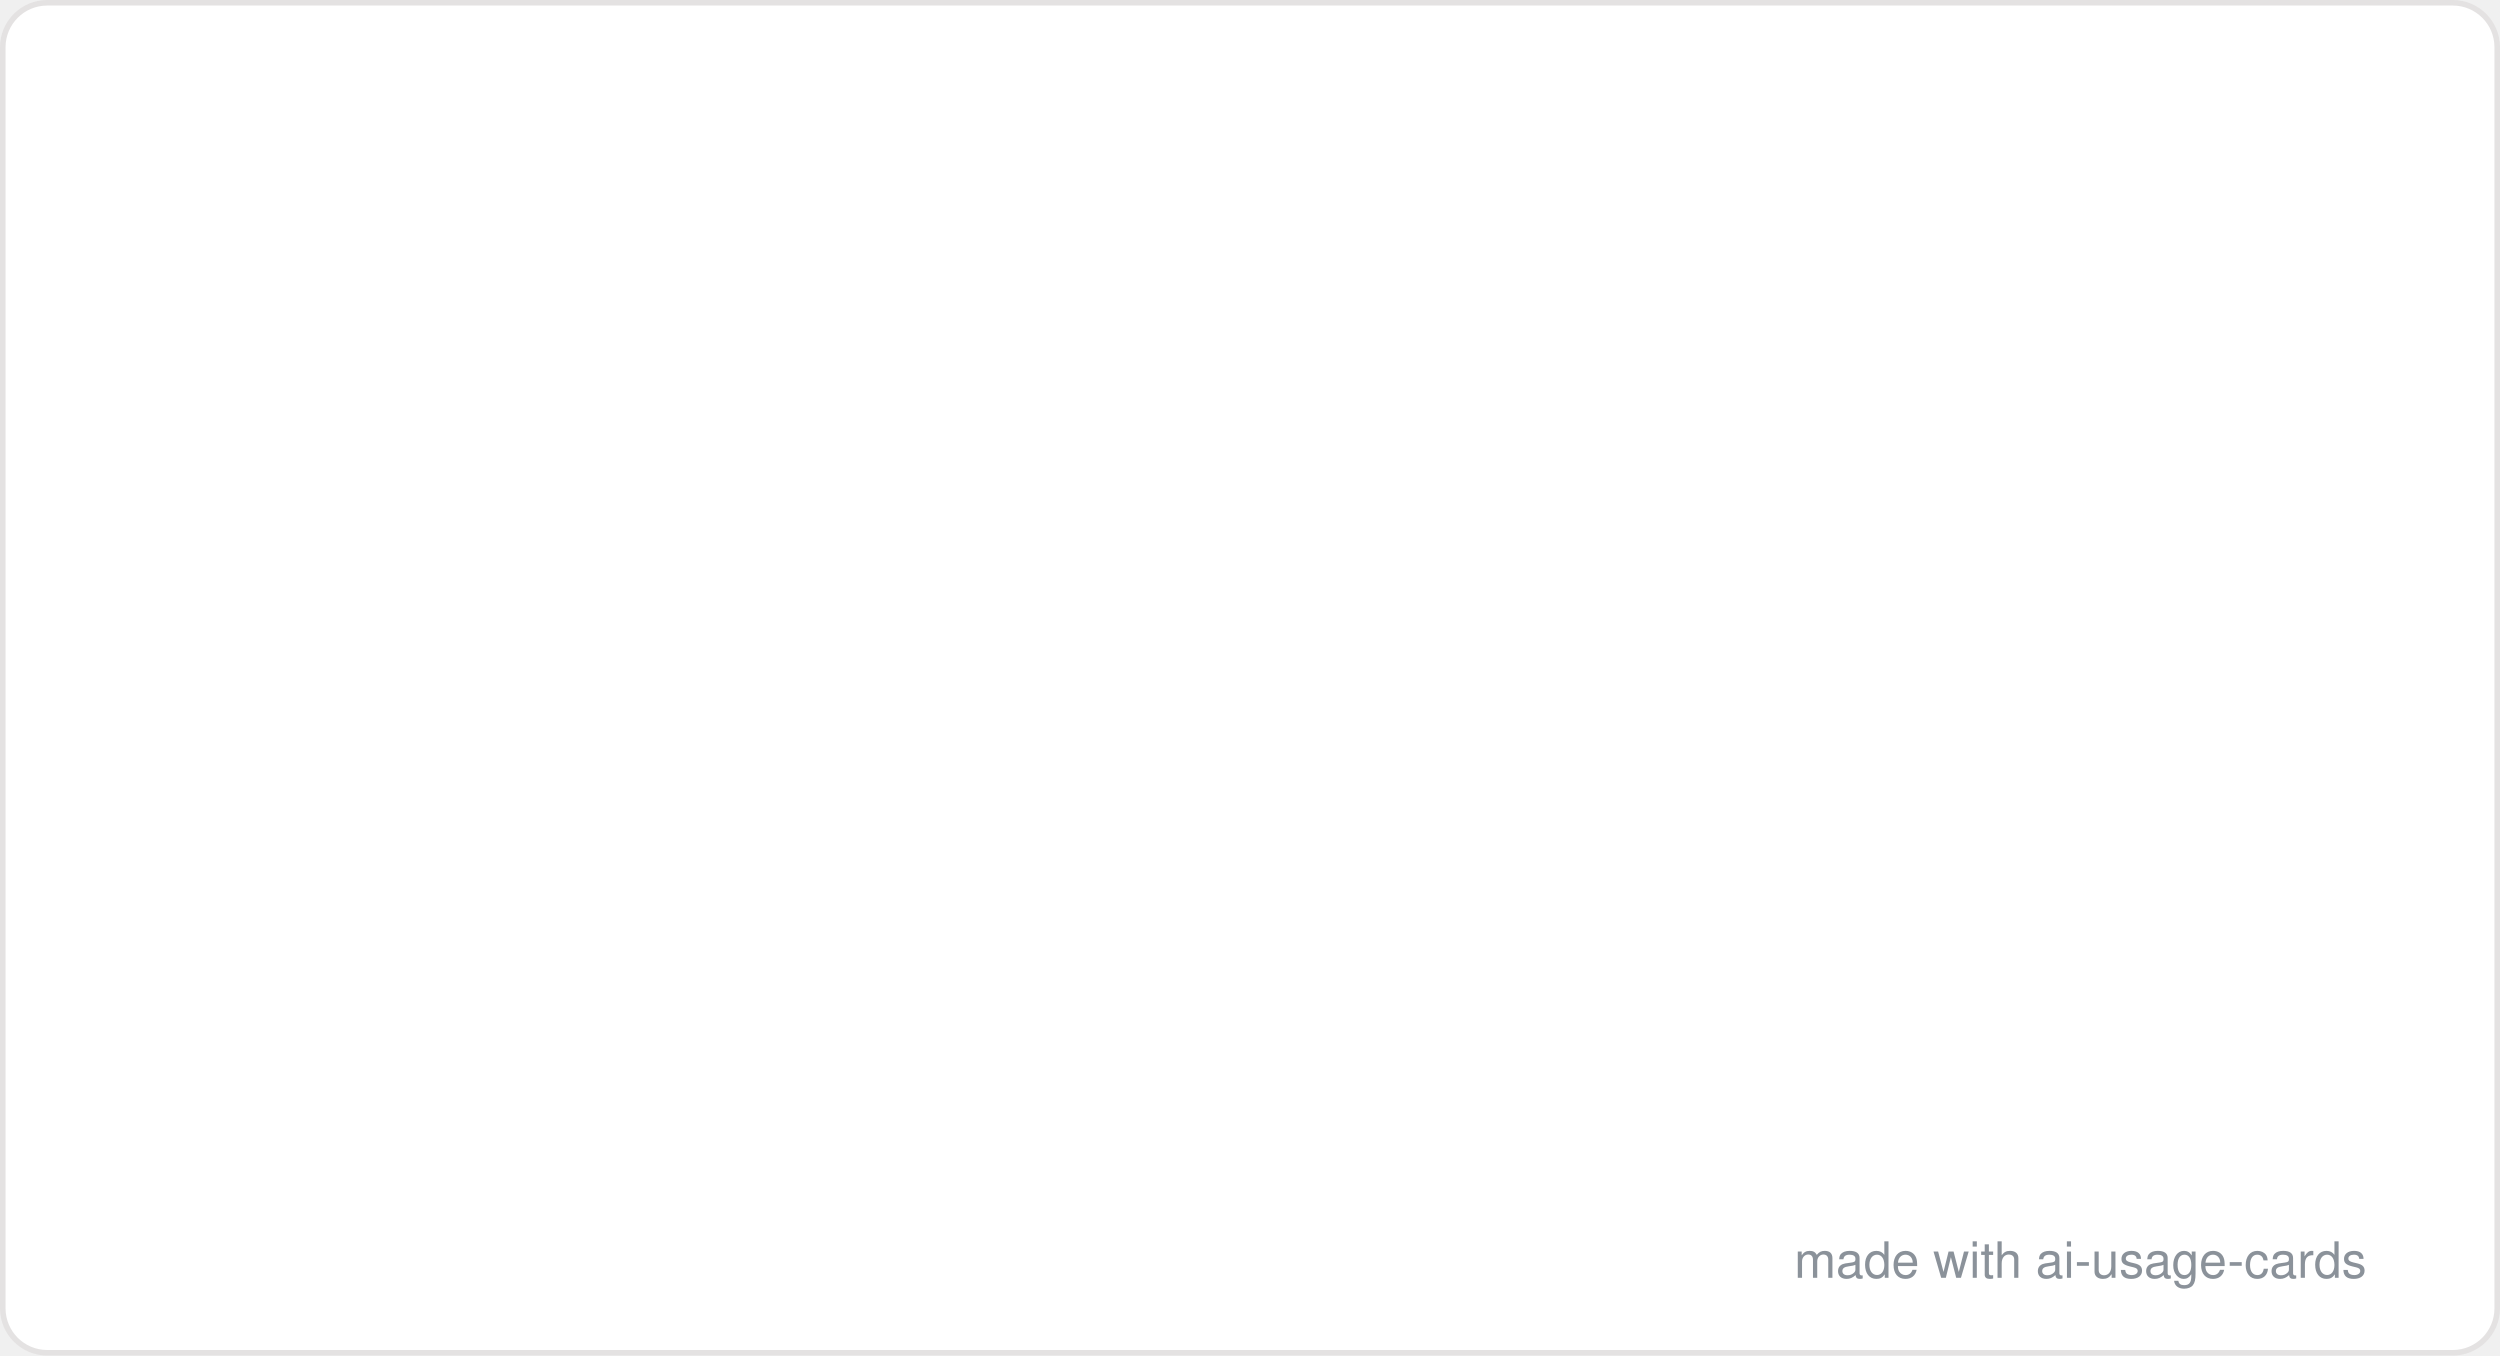
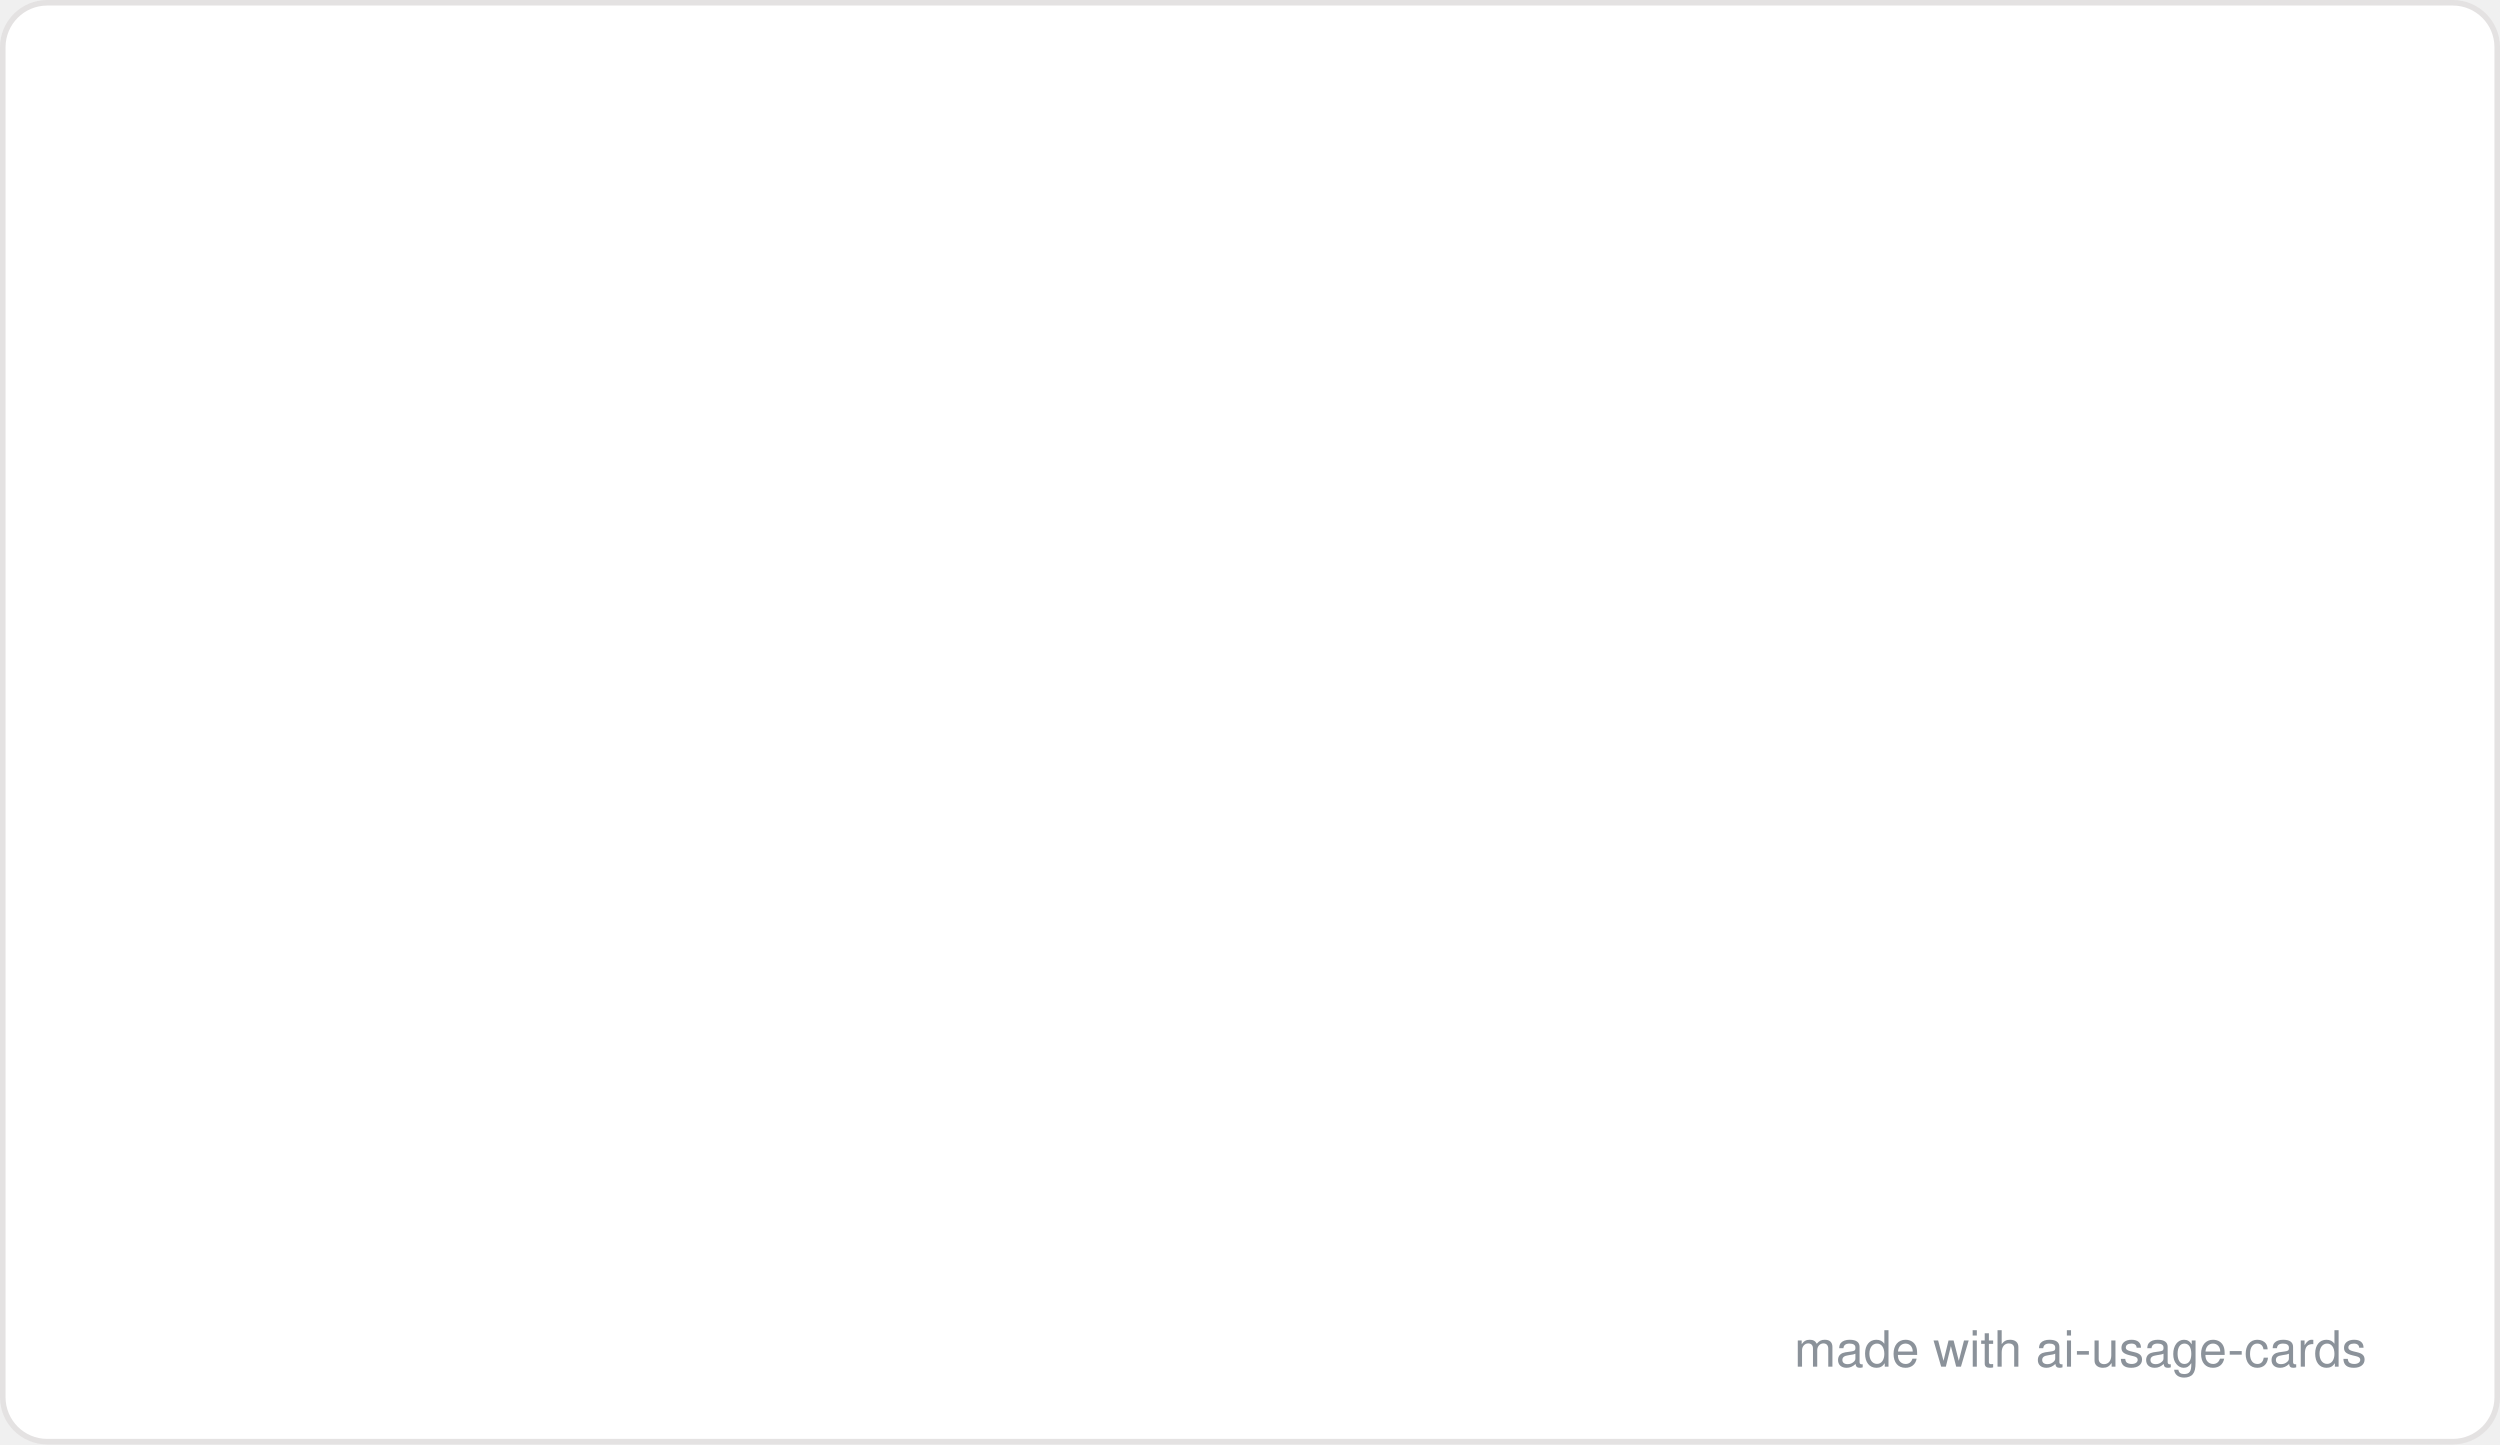
- <svg xmlns="http://www.w3.org/2000/svg" width="450" height="244" viewBox="0 0 450 244" role="img" aria-label="octocat: 48.9M AI tokens total, 6.3M this month" font-family="'Segoe UI', Ubuntu, Helvetica, Arial, sans-serif">
+ <svg xmlns="http://www.w3.org/2000/svg" width="450" height="260" viewBox="0 0 450 260" role="img" aria-label="octocat: 48.9M AI tokens total, 6.3M this month" font-family="'Segoe UI', Ubuntu, Helvetica, Arial, sans-serif">
  <style>
    .fade { opacity: 0; animation: fadeUp 0.5s ease-out forwards; }
    @keyframes fadeUp { from { opacity: 0; transform: translateY(4px); } to { opacity: 1; transform: translateY(0); } }
    @media (prefers-reduced-motion: reduce) { .fade { opacity: 1; animation: none; } }
  </style>
-   <rect x="0.5" y="0.5" width="449" height="243" rx="8" fill="#ffffff" stroke="#e4e2e2" />
+   <rect x="0.5" y="0.5" width="449" height="259" rx="8" fill="#ffffff" stroke="#e4e2e2" />
  <g class="fade" transform="translate(24, 21)">
    <path d="M7 0 L8.6 5.4 L14 7 L8.6 8.6 L7 14 L5.4 8.6 L0 7 L5.4 5.4 Z" fill="#0969da" />
  </g>
  <text class="fade" x="46" y="33" font-size="14" font-weight="600" fill="#0969da">octocat · AI at work</text>
  <text class="fade" style="animation-delay:100ms" x="426" y="33" text-anchor="end" font-size="10" fill="#6e7781">top model: opus</text>
  <text class="fade" style="animation-delay:150ms" x="24" y="66" font-size="12" fill="#24292f">Total: 48.9M tokens · This month: 6.3M · 5-day streak</text>
+   <text class="fade" style="animation-delay:200ms" x="24" y="83" font-size="10" fill="#6e7781">avg 444k/day · best day 919k · 110 active days</text>
  <g class="fade" style="animation-delay:250ms">
-     <rect x="70" y="80" width="10" height="10" rx="2" fill="#0969da" fill-opacity="0.07" />
-     <rect x="70" y="92" width="10" height="10" rx="2" fill="#0969da" fill-opacity="0.07" />
-     <rect x="70" y="104" width="10" height="10" rx="2" fill="#0969da" fill-opacity="0.07" />
-     <rect x="70" y="116" width="10" height="10" rx="2" fill="#0969da" fill-opacity="0.07" />
-     <rect x="70" y="128" width="10" height="10" rx="2" fill="#0969da" fill-opacity="0.07" />
-     <rect x="70" y="140" width="10" height="10" rx="2" fill="#0969da" fill-opacity="0.07" />
-     <rect x="70" y="152" width="10" height="10" rx="2" fill="#0969da" fill-opacity="0.07" />
-     <rect x="82" y="80" width="10" height="10" rx="2" fill="#0969da" fill-opacity="0.07" />
-     <rect x="82" y="92" width="10" height="10" rx="2" fill="#0969da" fill-opacity="0.07" />
-     <rect x="82" y="104" width="10" height="10" rx="2" fill="#0969da" fill-opacity="0.07" />
-     <rect x="82" y="116" width="10" height="10" rx="2" fill="#0969da" fill-opacity="0.07" />
-     <rect x="82" y="128" width="10" height="10" rx="2" fill="#0969da" fill-opacity="0.07" />
-     <rect x="82" y="140" width="10" height="10" rx="2" fill="#0969da" fill-opacity="0.07" />
-     <rect x="82" y="152" width="10" height="10" rx="2" fill="#0969da" fill-opacity="0.07" />
-     <rect x="94" y="80" width="10" height="10" rx="2" fill="#0969da" fill-opacity="0.07" />
-     <rect x="94" y="92" width="10" height="10" rx="2" fill="#0969da" fill-opacity="0.07" />
-     <rect x="94" y="104" width="10" height="10" rx="2" fill="#0969da" fill-opacity="0.07" />
-     <rect x="94" y="116" width="10" height="10" rx="2" fill="#0969da" fill-opacity="0.07" />
-     <rect x="94" y="128" width="10" height="10" rx="2" fill="#0969da" fill-opacity="0.07" />
-     <rect x="94" y="140" width="10" height="10" rx="2" fill="#0969da" fill-opacity="0.07" />
-     <rect x="94" y="152" width="10" height="10" rx="2" fill="#0969da" fill-opacity="0.07" />
-     <rect x="106" y="80" width="10" height="10" rx="2" fill="#0969da" fill-opacity="0.07" />
-     <rect x="106" y="92" width="10" height="10" rx="2" fill="#0969da" fill-opacity="1" />
-     <rect x="106" y="104" width="10" height="10" rx="2" fill="#0969da" fill-opacity="0.45" />
-     <rect x="106" y="116" width="10" height="10" rx="2" fill="#0969da" fill-opacity="1" />
-     <rect x="106" y="128" width="10" height="10" rx="2" fill="#0969da" fill-opacity="0.7" />
-     <rect x="106" y="140" width="10" height="10" rx="2" fill="#0969da" fill-opacity="0.22" />
-     <rect x="106" y="152" width="10" height="10" rx="2" fill="#0969da" fill-opacity="0.07" />
-     <rect x="118" y="80" width="10" height="10" rx="2" fill="#0969da" fill-opacity="0.07" />
-     <rect x="118" y="92" width="10" height="10" rx="2" fill="#0969da" fill-opacity="0.45" />
-     <rect x="118" y="104" width="10" height="10" rx="2" fill="#0969da" fill-opacity="1" />
-     <rect x="118" y="116" width="10" height="10" rx="2" fill="#0969da" fill-opacity="0.45" />
-     <rect x="118" y="128" width="10" height="10" rx="2" fill="#0969da" fill-opacity="0.22" />
-     <rect x="118" y="140" width="10" height="10" rx="2" fill="#0969da" fill-opacity="0.7" />
-     <rect x="118" y="152" width="10" height="10" rx="2" fill="#0969da" fill-opacity="0.22" />
-     <rect x="130" y="80" width="10" height="10" rx="2" fill="#0969da" fill-opacity="0.07" />
-     <rect x="130" y="92" width="10" height="10" rx="2" fill="#0969da" fill-opacity="0.7" />
-     <rect x="130" y="104" width="10" height="10" rx="2" fill="#0969da" fill-opacity="0.45" />
-     <rect x="130" y="116" width="10" height="10" rx="2" fill="#0969da" fill-opacity="1" />
-     <rect x="130" y="128" width="10" height="10" rx="2" fill="#0969da" fill-opacity="0.45" />
-     <rect x="130" y="140" width="10" height="10" rx="2" fill="#0969da" fill-opacity="0.22" />
-     <rect x="130" y="152" width="10" height="10" rx="2" fill="#0969da" fill-opacity="0.7" />
-     <rect x="142" y="80" width="10" height="10" rx="2" fill="#0969da" fill-opacity="0.45" />
-     <rect x="142" y="92" width="10" height="10" rx="2" fill="#0969da" fill-opacity="0.07" />
-     <rect x="142" y="104" width="10" height="10" rx="2" fill="#0969da" fill-opacity="0.07" />
-     <rect x="142" y="116" width="10" height="10" rx="2" fill="#0969da" fill-opacity="0.45" />
-     <rect x="142" y="128" width="10" height="10" rx="2" fill="#0969da" fill-opacity="1" />
-     <rect x="142" y="140" width="10" height="10" rx="2" fill="#0969da" fill-opacity="0.7" />
-     <rect x="142" y="152" width="10" height="10" rx="2" fill="#0969da" fill-opacity="0.22" />
-     <rect x="154" y="80" width="10" height="10" rx="2" fill="#0969da" fill-opacity="0.7" />
-     <rect x="154" y="92" width="10" height="10" rx="2" fill="#0969da" fill-opacity="0.45" />
-     <rect x="154" y="104" width="10" height="10" rx="2" fill="#0969da" fill-opacity="0.07" />
-     <rect x="154" y="116" width="10" height="10" rx="2" fill="#0969da" fill-opacity="0.07" />
-     <rect x="154" y="128" width="10" height="10" rx="2" fill="#0969da" fill-opacity="0.45" />
-     <rect x="154" y="140" width="10" height="10" rx="2" fill="#0969da" fill-opacity="1" />
-     <rect x="154" y="152" width="10" height="10" rx="2" fill="#0969da" fill-opacity="0.07" />
-     <rect x="166" y="80" width="10" height="10" rx="2" fill="#0969da" fill-opacity="0.22" />
-     <rect x="166" y="92" width="10" height="10" rx="2" fill="#0969da" fill-opacity="0.7" />
-     <rect x="166" y="104" width="10" height="10" rx="2" fill="#0969da" fill-opacity="0.45" />
-     <rect x="166" y="116" width="10" height="10" rx="2" fill="#0969da" fill-opacity="0.07" />
-     <rect x="166" y="128" width="10" height="10" rx="2" fill="#0969da" fill-opacity="0.07" />
-     <rect x="166" y="140" width="10" height="10" rx="2" fill="#0969da" fill-opacity="0.45" />
-     <rect x="166" y="152" width="10" height="10" rx="2" fill="#0969da" fill-opacity="0.07" />
-     <rect x="178" y="80" width="10" height="10" rx="2" fill="#0969da" fill-opacity="0.07" />
-     <rect x="178" y="92" width="10" height="10" rx="2" fill="#0969da" fill-opacity="0.22" />
-     <rect x="178" y="104" width="10" height="10" rx="2" fill="#0969da" fill-opacity="1" />
-     <rect x="178" y="116" width="10" height="10" rx="2" fill="#0969da" fill-opacity="0.45" />
-     <rect x="178" y="128" width="10" height="10" rx="2" fill="#0969da" fill-opacity="0.07" />
-     <rect x="178" y="140" width="10" height="10" rx="2" fill="#0969da" fill-opacity="0.07" />
-     <rect x="178" y="152" width="10" height="10" rx="2" fill="#0969da" fill-opacity="0.07" />
-     <rect x="190" y="80" width="10" height="10" rx="2" fill="#0969da" fill-opacity="0.07" />
-     <rect x="190" y="92" width="10" height="10" rx="2" fill="#0969da" fill-opacity="0.7" />
-     <rect x="190" y="104" width="10" height="10" rx="2" fill="#0969da" fill-opacity="0.22" />
-     <rect x="190" y="116" width="10" height="10" rx="2" fill="#0969da" fill-opacity="1" />
-     <rect x="190" y="128" width="10" height="10" rx="2" fill="#0969da" fill-opacity="0.45" />
-     <rect x="190" y="140" width="10" height="10" rx="2" fill="#0969da" fill-opacity="0.07" />
-     <rect x="190" y="152" width="10" height="10" rx="2" fill="#0969da" fill-opacity="0.07" />
-     <rect x="202" y="80" width="10" height="10" rx="2" fill="#0969da" fill-opacity="0.07" />
-     <rect x="202" y="92" width="10" height="10" rx="2" fill="#0969da" fill-opacity="0.22" />
-     <rect x="202" y="104" width="10" height="10" rx="2" fill="#0969da" fill-opacity="0.7" />
-     <rect x="202" y="116" width="10" height="10" rx="2" fill="#0969da" fill-opacity="0.45" />
-     <rect x="202" y="128" width="10" height="10" rx="2" fill="#0969da" fill-opacity="1" />
-     <rect x="202" y="140" width="10" height="10" rx="2" fill="#0969da" fill-opacity="0.45" />
-     <rect x="202" y="152" width="10" height="10" rx="2" fill="#0969da" fill-opacity="0.22" />
-     <rect x="214" y="80" width="10" height="10" rx="2" fill="#0969da" fill-opacity="0.07" />
-     <rect x="214" y="92" width="10" height="10" rx="2" fill="#0969da" fill-opacity="0.7" />
-     <rect x="214" y="104" width="10" height="10" rx="2" fill="#0969da" fill-opacity="0.22" />
-     <rect x="214" y="116" width="10" height="10" rx="2" fill="#0969da" fill-opacity="0.7" />
-     <rect x="214" y="128" width="10" height="10" rx="2" fill="#0969da" fill-opacity="0.45" />
-     <rect x="214" y="140" width="10" height="10" rx="2" fill="#0969da" fill-opacity="1" />
-     <rect x="214" y="152" width="10" height="10" rx="2" fill="#0969da" fill-opacity="0.45" />
-     <rect x="226" y="80" width="10" height="10" rx="2" fill="#0969da" fill-opacity="0.22" />
-     <rect x="226" y="92" width="10" height="10" rx="2" fill="#0969da" fill-opacity="0.07" />
-     <rect x="226" y="104" width="10" height="10" rx="2" fill="#0969da" fill-opacity="0.7" />
-     <rect x="226" y="116" width="10" height="10" rx="2" fill="#0969da" fill-opacity="0.22" />
-     <rect x="226" y="128" width="10" height="10" rx="2" fill="#0969da" fill-opacity="0.7" />
-     <rect x="226" y="140" width="10" height="10" rx="2" fill="#0969da" fill-opacity="0.45" />
-     <rect x="226" y="152" width="10" height="10" rx="2" fill="#0969da" fill-opacity="1" />
-     <rect x="238" y="80" width="10" height="10" rx="2" fill="#0969da" fill-opacity="0.45" />
-     <rect x="238" y="92" width="10" height="10" rx="2" fill="#0969da" fill-opacity="0.22" />
-     <rect x="238" y="104" width="10" height="10" rx="2" fill="#0969da" fill-opacity="0.07" />
-     <rect x="238" y="116" width="10" height="10" rx="2" fill="#0969da" fill-opacity="0.7" />
-     <rect x="238" y="128" width="10" height="10" rx="2" fill="#0969da" fill-opacity="0.22" />
-     <rect x="238" y="140" width="10" height="10" rx="2" fill="#0969da" fill-opacity="1" />
-     <rect x="238" y="152" width="10" height="10" rx="2" fill="#0969da" fill-opacity="0.07" />
-     <rect x="250" y="80" width="10" height="10" rx="2" fill="#0969da" fill-opacity="1" />
-     <rect x="250" y="92" width="10" height="10" rx="2" fill="#0969da" fill-opacity="0.7" />
-     <rect x="250" y="104" width="10" height="10" rx="2" fill="#0969da" fill-opacity="0.22" />
-     <rect x="250" y="116" width="10" height="10" rx="2" fill="#0969da" fill-opacity="0.07" />
-     <rect x="250" y="128" width="10" height="10" rx="2" fill="#0969da" fill-opacity="0.7" />
-     <rect x="250" y="140" width="10" height="10" rx="2" fill="#0969da" fill-opacity="0.22" />
-     <rect x="250" y="152" width="10" height="10" rx="2" fill="#0969da" fill-opacity="0.07" />
-     <rect x="262" y="80" width="10" height="10" rx="2" fill="#0969da" fill-opacity="0.07" />
-     <rect x="262" y="92" width="10" height="10" rx="2" fill="#0969da" fill-opacity="1" />
-     <rect x="262" y="104" width="10" height="10" rx="2" fill="#0969da" fill-opacity="0.7" />
-     <rect x="262" y="116" width="10" height="10" rx="2" fill="#0969da" fill-opacity="0.22" />
-     <rect x="262" y="128" width="10" height="10" rx="2" fill="#0969da" fill-opacity="0.07" />
-     <rect x="262" y="140" width="10" height="10" rx="2" fill="#0969da" fill-opacity="0.7" />
-     <rect x="262" y="152" width="10" height="10" rx="2" fill="#0969da" fill-opacity="0.07" />
-     <rect x="274" y="80" width="10" height="10" rx="2" fill="#0969da" fill-opacity="0.07" />
-     <rect x="274" y="92" width="10" height="10" rx="2" fill="#0969da" fill-opacity="0.45" />
-     <rect x="274" y="104" width="10" height="10" rx="2" fill="#0969da" fill-opacity="1" />
-     <rect x="274" y="116" width="10" height="10" rx="2" fill="#0969da" fill-opacity="0.7" />
-     <rect x="274" y="128" width="10" height="10" rx="2" fill="#0969da" fill-opacity="0.22" />
-     <rect x="274" y="140" width="10" height="10" rx="2" fill="#0969da" fill-opacity="0.07" />
-     <rect x="274" y="152" width="10" height="10" rx="2" fill="#0969da" fill-opacity="0.07" />
-     <rect x="286" y="80" width="10" height="10" rx="2" fill="#0969da" fill-opacity="0.07" />
-     <rect x="286" y="92" width="10" height="10" rx="2" fill="#0969da" fill-opacity="1" />
-     <rect x="286" y="104" width="10" height="10" rx="2" fill="#0969da" fill-opacity="0.45" />
-     <rect x="286" y="116" width="10" height="10" rx="2" fill="#0969da" fill-opacity="0.22" />
-     <rect x="286" y="128" width="10" height="10" rx="2" fill="#0969da" fill-opacity="0.7" />
-     <rect x="286" y="140" width="10" height="10" rx="2" fill="#0969da" fill-opacity="0.22" />
-     <rect x="286" y="152" width="10" height="10" rx="2" fill="#0969da" fill-opacity="0.07" />
-     <rect x="298" y="80" width="10" height="10" rx="2" fill="#0969da" fill-opacity="0.07" />
-     <rect x="298" y="92" width="10" height="10" rx="2" fill="#0969da" fill-opacity="0.45" />
-     <rect x="298" y="104" width="10" height="10" rx="2" fill="#0969da" fill-opacity="1" />
-     <rect x="298" y="116" width="10" height="10" rx="2" fill="#0969da" fill-opacity="0.45" />
-     <rect x="298" y="128" width="10" height="10" rx="2" fill="#0969da" fill-opacity="0.22" />
-     <rect x="298" y="140" width="10" height="10" rx="2" fill="#0969da" fill-opacity="0.7" />
-     <rect x="298" y="152" width="10" height="10" rx="2" fill="#0969da" fill-opacity="0.45" />
-     <rect x="310" y="80" width="10" height="10" rx="2" fill="#0969da" fill-opacity="0.07" />
-     <rect x="310" y="92" width="10" height="10" rx="2" fill="#0969da" fill-opacity="0.07" />
-     <rect x="310" y="104" width="10" height="10" rx="2" fill="#0969da" fill-opacity="0.45" />
-     <rect x="310" y="116" width="10" height="10" rx="2" fill="#0969da" fill-opacity="1" />
-     <rect x="310" y="128" width="10" height="10" rx="2" fill="#0969da" fill-opacity="0.7" />
-     <rect x="310" y="140" width="10" height="10" rx="2" fill="#0969da" fill-opacity="0.22" />
-     <rect x="310" y="152" width="10" height="10" rx="2" fill="#0969da" fill-opacity="0.7" />
-     <rect x="322" y="80" width="10" height="10" rx="2" fill="#0969da" fill-opacity="0.45" />
-     <rect x="322" y="92" width="10" height="10" rx="2" fill="#0969da" fill-opacity="0.07" />
-     <rect x="322" y="104" width="10" height="10" rx="2" fill="#0969da" fill-opacity="0.07" />
-     <rect x="322" y="116" width="10" height="10" rx="2" fill="#0969da" fill-opacity="0.45" />
-     <rect x="322" y="128" width="10" height="10" rx="2" fill="#0969da" fill-opacity="1" />
-     <rect x="322" y="140" width="10" height="10" rx="2" fill="#0969da" fill-opacity="0.7" />
-     <rect x="322" y="152" width="10" height="10" rx="2" fill="#0969da" fill-opacity="0.22" />
-     <rect x="334" y="80" width="10" height="10" rx="2" fill="#0969da" fill-opacity="0.7" />
-     <rect x="334" y="92" width="10" height="10" rx="2" fill="#0969da" fill-opacity="0.45" />
-     <rect x="334" y="104" width="10" height="10" rx="2" fill="#0969da" fill-opacity="0.07" />
-     <rect x="334" y="116" width="10" height="10" rx="2" fill="#0969da" fill-opacity="0.07" />
-     <rect x="334" y="128" width="10" height="10" rx="2" fill="#0969da" fill-opacity="0.45" />
-     <rect x="334" y="140" width="10" height="10" rx="2" fill="#0969da" fill-opacity="1" />
-     <rect x="334" y="152" width="10" height="10" rx="2" fill="#0969da" fill-opacity="0.07" />
-     <rect x="346" y="80" width="10" height="10" rx="2" fill="#0969da" fill-opacity="0.22" />
-     <rect x="346" y="92" width="10" height="10" rx="2" fill="#0969da" fill-opacity="1" />
-     <rect x="346" y="104" width="10" height="10" rx="2" fill="#0969da" fill-opacity="0.45" />
-     <rect x="346" y="116" width="10" height="10" rx="2" fill="#0969da" fill-opacity="0.07" />
-     <rect x="346" y="128" width="10" height="10" rx="2" fill="#0969da" fill-opacity="0.07" />
-     <rect x="346" y="140" width="10" height="10" rx="2" fill="#0969da" fill-opacity="0.45" />
-     <rect x="346" y="152" width="10" height="10" rx="2" fill="#0969da" fill-opacity="0.07" />
-     <rect x="358" y="80" width="10" height="10" rx="2" fill="#0969da" fill-opacity="0.07" />
-     <rect x="358" y="92" width="10" height="10" rx="2" fill="#0969da" fill-opacity="0.22" />
-     <rect x="358" y="104" width="10" height="10" rx="2" fill="#0969da" fill-opacity="1" />
-     <rect x="358" y="116" width="10" height="10" rx="2" fill="#0969da" fill-opacity="0.45" />
-     <rect x="358" y="128" width="10" height="10" rx="2" fill="#0969da" fill-opacity="0.07" />
-     <rect x="358" y="140" width="10" height="10" rx="2" fill="#0969da" fill-opacity="0.07" />
-     <rect x="358" y="152" width="10" height="10" rx="2" fill="#0969da" fill-opacity="0.07" />
-     <rect x="370" y="80" width="10" height="10" rx="2" fill="#0969da" fill-opacity="0.07" />
-     <rect x="370" y="92" width="10" height="10" rx="2" fill="#0969da" fill-opacity="0.7" />
-     <rect x="370" y="104" width="10" height="10" rx="2" fill="#0969da" fill-opacity="0.45" />
-     <rect x="370" y="116" width="10" height="10" rx="2" fill="#0969da" fill-opacity="1" />
-     <rect x="370" y="128" width="10" height="10" rx="2" fill="#0969da" fill-opacity="0.45" />
-     <rect x="370" y="140" width="10" height="10" rx="2" fill="#0969da" fill-opacity="0.22" />
-     <rect x="370" y="152" width="10" height="10" rx="2" fill="#0969da" fill-opacity="0.07" />
+     <rect x="70" y="98" width="10" height="10" rx="2" fill="#0969da" fill-opacity="0.07" />
+     <rect x="70" y="110" width="10" height="10" rx="2" fill="#0969da" fill-opacity="0.07" />
+     <rect x="70" y="122" width="10" height="10" rx="2" fill="#0969da" fill-opacity="0.07" />
+     <rect x="70" y="134" width="10" height="10" rx="2" fill="#0969da" fill-opacity="0.07" />
+     <rect x="70" y="146" width="10" height="10" rx="2" fill="#0969da" fill-opacity="0.07" />
+     <rect x="70" y="158" width="10" height="10" rx="2" fill="#0969da" fill-opacity="0.07" />
+     <rect x="70" y="170" width="10" height="10" rx="2" fill="#0969da" fill-opacity="0.07" />
+     <rect x="82" y="98" width="10" height="10" rx="2" fill="#0969da" fill-opacity="0.07" />
+     <rect x="82" y="110" width="10" height="10" rx="2" fill="#0969da" fill-opacity="0.07" />
+     <rect x="82" y="122" width="10" height="10" rx="2" fill="#0969da" fill-opacity="0.07" />
+     <rect x="82" y="134" width="10" height="10" rx="2" fill="#0969da" fill-opacity="0.07" />
+     <rect x="82" y="146" width="10" height="10" rx="2" fill="#0969da" fill-opacity="0.07" />
+     <rect x="82" y="158" width="10" height="10" rx="2" fill="#0969da" fill-opacity="0.07" />
+     <rect x="82" y="170" width="10" height="10" rx="2" fill="#0969da" fill-opacity="0.07" />
+     <rect x="94" y="98" width="10" height="10" rx="2" fill="#0969da" fill-opacity="0.07" />
+     <rect x="94" y="110" width="10" height="10" rx="2" fill="#0969da" fill-opacity="0.07" />
+     <rect x="94" y="122" width="10" height="10" rx="2" fill="#0969da" fill-opacity="0.07" />
+     <rect x="94" y="134" width="10" height="10" rx="2" fill="#0969da" fill-opacity="0.07" />
+     <rect x="94" y="146" width="10" height="10" rx="2" fill="#0969da" fill-opacity="0.07" />
+     <rect x="94" y="158" width="10" height="10" rx="2" fill="#0969da" fill-opacity="0.07" />
+     <rect x="94" y="170" width="10" height="10" rx="2" fill="#0969da" fill-opacity="0.07" />
+     <rect x="106" y="98" width="10" height="10" rx="2" fill="#0969da" fill-opacity="0.07" />
+     <rect x="106" y="110" width="10" height="10" rx="2" fill="#0969da" fill-opacity="1" />
+     <rect x="106" y="122" width="10" height="10" rx="2" fill="#0969da" fill-opacity="0.45" />
+     <rect x="106" y="134" width="10" height="10" rx="2" fill="#0969da" fill-opacity="1" />
+     <rect x="106" y="146" width="10" height="10" rx="2" fill="#0969da" fill-opacity="0.7" />
+     <rect x="106" y="158" width="10" height="10" rx="2" fill="#0969da" fill-opacity="0.22" />
+     <rect x="106" y="170" width="10" height="10" rx="2" fill="#0969da" fill-opacity="0.07" />
+     <rect x="118" y="98" width="10" height="10" rx="2" fill="#0969da" fill-opacity="0.07" />
+     <rect x="118" y="110" width="10" height="10" rx="2" fill="#0969da" fill-opacity="0.45" />
+     <rect x="118" y="122" width="10" height="10" rx="2" fill="#0969da" fill-opacity="1" />
+     <rect x="118" y="134" width="10" height="10" rx="2" fill="#0969da" fill-opacity="0.45" />
+     <rect x="118" y="146" width="10" height="10" rx="2" fill="#0969da" fill-opacity="0.22" />
+     <rect x="118" y="158" width="10" height="10" rx="2" fill="#0969da" fill-opacity="0.7" />
+     <rect x="118" y="170" width="10" height="10" rx="2" fill="#0969da" fill-opacity="0.22" />
+     <rect x="130" y="98" width="10" height="10" rx="2" fill="#0969da" fill-opacity="0.07" />
+     <rect x="130" y="110" width="10" height="10" rx="2" fill="#0969da" fill-opacity="0.7" />
+     <rect x="130" y="122" width="10" height="10" rx="2" fill="#0969da" fill-opacity="0.45" />
+     <rect x="130" y="134" width="10" height="10" rx="2" fill="#0969da" fill-opacity="1" />
+     <rect x="130" y="146" width="10" height="10" rx="2" fill="#0969da" fill-opacity="0.45" />
+     <rect x="130" y="158" width="10" height="10" rx="2" fill="#0969da" fill-opacity="0.22" />
+     <rect x="130" y="170" width="10" height="10" rx="2" fill="#0969da" fill-opacity="0.7" />
+     <rect x="142" y="98" width="10" height="10" rx="2" fill="#0969da" fill-opacity="0.45" />
+     <rect x="142" y="110" width="10" height="10" rx="2" fill="#0969da" fill-opacity="0.07" />
+     <rect x="142" y="122" width="10" height="10" rx="2" fill="#0969da" fill-opacity="0.07" />
+     <rect x="142" y="134" width="10" height="10" rx="2" fill="#0969da" fill-opacity="0.45" />
+     <rect x="142" y="146" width="10" height="10" rx="2" fill="#0969da" fill-opacity="1" />
+     <rect x="142" y="158" width="10" height="10" rx="2" fill="#0969da" fill-opacity="0.7" />
+     <rect x="142" y="170" width="10" height="10" rx="2" fill="#0969da" fill-opacity="0.22" />
+     <rect x="154" y="98" width="10" height="10" rx="2" fill="#0969da" fill-opacity="0.7" />
+     <rect x="154" y="110" width="10" height="10" rx="2" fill="#0969da" fill-opacity="0.45" />
+     <rect x="154" y="122" width="10" height="10" rx="2" fill="#0969da" fill-opacity="0.07" />
+     <rect x="154" y="134" width="10" height="10" rx="2" fill="#0969da" fill-opacity="0.07" />
+     <rect x="154" y="146" width="10" height="10" rx="2" fill="#0969da" fill-opacity="0.45" />
+     <rect x="154" y="158" width="10" height="10" rx="2" fill="#0969da" fill-opacity="1" />
+     <rect x="154" y="170" width="10" height="10" rx="2" fill="#0969da" fill-opacity="0.07" />
+     <rect x="166" y="98" width="10" height="10" rx="2" fill="#0969da" fill-opacity="0.22" />
+     <rect x="166" y="110" width="10" height="10" rx="2" fill="#0969da" fill-opacity="0.7" />
+     <rect x="166" y="122" width="10" height="10" rx="2" fill="#0969da" fill-opacity="0.45" />
+     <rect x="166" y="134" width="10" height="10" rx="2" fill="#0969da" fill-opacity="0.07" />
+     <rect x="166" y="146" width="10" height="10" rx="2" fill="#0969da" fill-opacity="0.07" />
+     <rect x="166" y="158" width="10" height="10" rx="2" fill="#0969da" fill-opacity="0.45" />
+     <rect x="166" y="170" width="10" height="10" rx="2" fill="#0969da" fill-opacity="0.07" />
+     <rect x="178" y="98" width="10" height="10" rx="2" fill="#0969da" fill-opacity="0.07" />
+     <rect x="178" y="110" width="10" height="10" rx="2" fill="#0969da" fill-opacity="0.22" />
+     <rect x="178" y="122" width="10" height="10" rx="2" fill="#0969da" fill-opacity="1" />
+     <rect x="178" y="134" width="10" height="10" rx="2" fill="#0969da" fill-opacity="0.45" />
+     <rect x="178" y="146" width="10" height="10" rx="2" fill="#0969da" fill-opacity="0.07" />
+     <rect x="178" y="158" width="10" height="10" rx="2" fill="#0969da" fill-opacity="0.07" />
+     <rect x="178" y="170" width="10" height="10" rx="2" fill="#0969da" fill-opacity="0.07" />
+     <rect x="190" y="98" width="10" height="10" rx="2" fill="#0969da" fill-opacity="0.07" />
+     <rect x="190" y="110" width="10" height="10" rx="2" fill="#0969da" fill-opacity="0.7" />
+     <rect x="190" y="122" width="10" height="10" rx="2" fill="#0969da" fill-opacity="0.22" />
+     <rect x="190" y="134" width="10" height="10" rx="2" fill="#0969da" fill-opacity="1" />
+     <rect x="190" y="146" width="10" height="10" rx="2" fill="#0969da" fill-opacity="0.45" />
+     <rect x="190" y="158" width="10" height="10" rx="2" fill="#0969da" fill-opacity="0.07" />
+     <rect x="190" y="170" width="10" height="10" rx="2" fill="#0969da" fill-opacity="0.07" />
+     <rect x="202" y="98" width="10" height="10" rx="2" fill="#0969da" fill-opacity="0.07" />
+     <rect x="202" y="110" width="10" height="10" rx="2" fill="#0969da" fill-opacity="0.22" />
+     <rect x="202" y="122" width="10" height="10" rx="2" fill="#0969da" fill-opacity="0.7" />
+     <rect x="202" y="134" width="10" height="10" rx="2" fill="#0969da" fill-opacity="0.45" />
+     <rect x="202" y="146" width="10" height="10" rx="2" fill="#0969da" fill-opacity="1" />
+     <rect x="202" y="158" width="10" height="10" rx="2" fill="#0969da" fill-opacity="0.45" />
+     <rect x="202" y="170" width="10" height="10" rx="2" fill="#0969da" fill-opacity="0.22" />
+     <rect x="214" y="98" width="10" height="10" rx="2" fill="#0969da" fill-opacity="0.07" />
+     <rect x="214" y="110" width="10" height="10" rx="2" fill="#0969da" fill-opacity="0.7" />
+     <rect x="214" y="122" width="10" height="10" rx="2" fill="#0969da" fill-opacity="0.22" />
+     <rect x="214" y="134" width="10" height="10" rx="2" fill="#0969da" fill-opacity="0.7" />
+     <rect x="214" y="146" width="10" height="10" rx="2" fill="#0969da" fill-opacity="0.45" />
+     <rect x="214" y="158" width="10" height="10" rx="2" fill="#0969da" fill-opacity="1" />
+     <rect x="214" y="170" width="10" height="10" rx="2" fill="#0969da" fill-opacity="0.45" />
+     <rect x="226" y="98" width="10" height="10" rx="2" fill="#0969da" fill-opacity="0.22" />
+     <rect x="226" y="110" width="10" height="10" rx="2" fill="#0969da" fill-opacity="0.07" />
+     <rect x="226" y="122" width="10" height="10" rx="2" fill="#0969da" fill-opacity="0.7" />
+     <rect x="226" y="134" width="10" height="10" rx="2" fill="#0969da" fill-opacity="0.22" />
+     <rect x="226" y="146" width="10" height="10" rx="2" fill="#0969da" fill-opacity="0.7" />
+     <rect x="226" y="158" width="10" height="10" rx="2" fill="#0969da" fill-opacity="0.45" />
+     <rect x="226" y="170" width="10" height="10" rx="2" fill="#0969da" fill-opacity="1" />
+     <rect x="238" y="98" width="10" height="10" rx="2" fill="#0969da" fill-opacity="0.45" />
+     <rect x="238" y="110" width="10" height="10" rx="2" fill="#0969da" fill-opacity="0.22" />
+     <rect x="238" y="122" width="10" height="10" rx="2" fill="#0969da" fill-opacity="0.07" />
+     <rect x="238" y="134" width="10" height="10" rx="2" fill="#0969da" fill-opacity="0.7" />
+     <rect x="238" y="146" width="10" height="10" rx="2" fill="#0969da" fill-opacity="0.22" />
+     <rect x="238" y="158" width="10" height="10" rx="2" fill="#0969da" fill-opacity="1" />
+     <rect x="238" y="170" width="10" height="10" rx="2" fill="#0969da" fill-opacity="0.07" />
+     <rect x="250" y="98" width="10" height="10" rx="2" fill="#0969da" fill-opacity="1" />
+     <rect x="250" y="110" width="10" height="10" rx="2" fill="#0969da" fill-opacity="0.7" />
+     <rect x="250" y="122" width="10" height="10" rx="2" fill="#0969da" fill-opacity="0.22" />
+     <rect x="250" y="134" width="10" height="10" rx="2" fill="#0969da" fill-opacity="0.07" />
+     <rect x="250" y="146" width="10" height="10" rx="2" fill="#0969da" fill-opacity="0.7" />
+     <rect x="250" y="158" width="10" height="10" rx="2" fill="#0969da" fill-opacity="0.22" />
+     <rect x="250" y="170" width="10" height="10" rx="2" fill="#0969da" fill-opacity="0.07" />
+     <rect x="262" y="98" width="10" height="10" rx="2" fill="#0969da" fill-opacity="0.07" />
+     <rect x="262" y="110" width="10" height="10" rx="2" fill="#0969da" fill-opacity="1" />
+     <rect x="262" y="122" width="10" height="10" rx="2" fill="#0969da" fill-opacity="0.7" />
+     <rect x="262" y="134" width="10" height="10" rx="2" fill="#0969da" fill-opacity="0.22" />
+     <rect x="262" y="146" width="10" height="10" rx="2" fill="#0969da" fill-opacity="0.07" />
+     <rect x="262" y="158" width="10" height="10" rx="2" fill="#0969da" fill-opacity="0.7" />
+     <rect x="262" y="170" width="10" height="10" rx="2" fill="#0969da" fill-opacity="0.07" />
+     <rect x="274" y="98" width="10" height="10" rx="2" fill="#0969da" fill-opacity="0.07" />
+     <rect x="274" y="110" width="10" height="10" rx="2" fill="#0969da" fill-opacity="0.45" />
+     <rect x="274" y="122" width="10" height="10" rx="2" fill="#0969da" fill-opacity="1" />
+     <rect x="274" y="134" width="10" height="10" rx="2" fill="#0969da" fill-opacity="0.7" />
+     <rect x="274" y="146" width="10" height="10" rx="2" fill="#0969da" fill-opacity="0.22" />
+     <rect x="274" y="158" width="10" height="10" rx="2" fill="#0969da" fill-opacity="0.07" />
+     <rect x="274" y="170" width="10" height="10" rx="2" fill="#0969da" fill-opacity="0.07" />
+     <rect x="286" y="98" width="10" height="10" rx="2" fill="#0969da" fill-opacity="0.07" />
+     <rect x="286" y="110" width="10" height="10" rx="2" fill="#0969da" fill-opacity="1" />
+     <rect x="286" y="122" width="10" height="10" rx="2" fill="#0969da" fill-opacity="0.45" />
+     <rect x="286" y="134" width="10" height="10" rx="2" fill="#0969da" fill-opacity="0.22" />
+     <rect x="286" y="146" width="10" height="10" rx="2" fill="#0969da" fill-opacity="0.7" />
+     <rect x="286" y="158" width="10" height="10" rx="2" fill="#0969da" fill-opacity="0.22" />
+     <rect x="286" y="170" width="10" height="10" rx="2" fill="#0969da" fill-opacity="0.07" />
+     <rect x="298" y="98" width="10" height="10" rx="2" fill="#0969da" fill-opacity="0.07" />
+     <rect x="298" y="110" width="10" height="10" rx="2" fill="#0969da" fill-opacity="0.45" />
+     <rect x="298" y="122" width="10" height="10" rx="2" fill="#0969da" fill-opacity="1" />
+     <rect x="298" y="134" width="10" height="10" rx="2" fill="#0969da" fill-opacity="0.45" />
+     <rect x="298" y="146" width="10" height="10" rx="2" fill="#0969da" fill-opacity="0.22" />
+     <rect x="298" y="158" width="10" height="10" rx="2" fill="#0969da" fill-opacity="0.7" />
+     <rect x="298" y="170" width="10" height="10" rx="2" fill="#0969da" fill-opacity="0.45" />
+     <rect x="310" y="98" width="10" height="10" rx="2" fill="#0969da" fill-opacity="0.07" />
+     <rect x="310" y="110" width="10" height="10" rx="2" fill="#0969da" fill-opacity="0.07" />
+     <rect x="310" y="122" width="10" height="10" rx="2" fill="#0969da" fill-opacity="0.45" />
+     <rect x="310" y="134" width="10" height="10" rx="2" fill="#0969da" fill-opacity="1" />
+     <rect x="310" y="146" width="10" height="10" rx="2" fill="#0969da" fill-opacity="0.7" />
+     <rect x="310" y="158" width="10" height="10" rx="2" fill="#0969da" fill-opacity="0.22" />
+     <rect x="310" y="170" width="10" height="10" rx="2" fill="#0969da" fill-opacity="0.7" />
+     <rect x="322" y="98" width="10" height="10" rx="2" fill="#0969da" fill-opacity="0.45" />
+     <rect x="322" y="110" width="10" height="10" rx="2" fill="#0969da" fill-opacity="0.07" />
+     <rect x="322" y="122" width="10" height="10" rx="2" fill="#0969da" fill-opacity="0.07" />
+     <rect x="322" y="134" width="10" height="10" rx="2" fill="#0969da" fill-opacity="0.45" />
+     <rect x="322" y="146" width="10" height="10" rx="2" fill="#0969da" fill-opacity="1" />
+     <rect x="322" y="158" width="10" height="10" rx="2" fill="#0969da" fill-opacity="0.7" />
+     <rect x="322" y="170" width="10" height="10" rx="2" fill="#0969da" fill-opacity="0.22" />
+     <rect x="334" y="98" width="10" height="10" rx="2" fill="#0969da" fill-opacity="0.7" />
+     <rect x="334" y="110" width="10" height="10" rx="2" fill="#0969da" fill-opacity="0.45" />
+     <rect x="334" y="122" width="10" height="10" rx="2" fill="#0969da" fill-opacity="0.07" />
+     <rect x="334" y="134" width="10" height="10" rx="2" fill="#0969da" fill-opacity="0.07" />
+     <rect x="334" y="146" width="10" height="10" rx="2" fill="#0969da" fill-opacity="0.45" />
+     <rect x="334" y="158" width="10" height="10" rx="2" fill="#0969da" fill-opacity="1" />
+     <rect x="334" y="170" width="10" height="10" rx="2" fill="#0969da" fill-opacity="0.07" />
+     <rect x="346" y="98" width="10" height="10" rx="2" fill="#0969da" fill-opacity="0.22" />
+     <rect x="346" y="110" width="10" height="10" rx="2" fill="#0969da" fill-opacity="1" />
+     <rect x="346" y="122" width="10" height="10" rx="2" fill="#0969da" fill-opacity="0.45" />
+     <rect x="346" y="134" width="10" height="10" rx="2" fill="#0969da" fill-opacity="0.07" />
+     <rect x="346" y="146" width="10" height="10" rx="2" fill="#0969da" fill-opacity="0.07" />
+     <rect x="346" y="158" width="10" height="10" rx="2" fill="#0969da" fill-opacity="0.45" />
+     <rect x="346" y="170" width="10" height="10" rx="2" fill="#0969da" fill-opacity="0.07" />
+     <rect x="358" y="98" width="10" height="10" rx="2" fill="#0969da" fill-opacity="0.07" />
+     <rect x="358" y="110" width="10" height="10" rx="2" fill="#0969da" fill-opacity="0.22" />
+     <rect x="358" y="122" width="10" height="10" rx="2" fill="#0969da" fill-opacity="1" />
+     <rect x="358" y="134" width="10" height="10" rx="2" fill="#0969da" fill-opacity="0.45" />
+     <rect x="358" y="146" width="10" height="10" rx="2" fill="#0969da" fill-opacity="0.07" />
+     <rect x="358" y="158" width="10" height="10" rx="2" fill="#0969da" fill-opacity="0.07" />
+     <rect x="358" y="170" width="10" height="10" rx="2" fill="#0969da" fill-opacity="0.07" />
+     <rect x="370" y="98" width="10" height="10" rx="2" fill="#0969da" fill-opacity="0.07" />
+     <rect x="370" y="110" width="10" height="10" rx="2" fill="#0969da" fill-opacity="0.7" />
+     <rect x="370" y="122" width="10" height="10" rx="2" fill="#0969da" fill-opacity="0.45" />
+     <rect x="370" y="134" width="10" height="10" rx="2" fill="#0969da" fill-opacity="1" />
+     <rect x="370" y="146" width="10" height="10" rx="2" fill="#0969da" fill-opacity="0.45" />
+     <rect x="370" y="158" width="10" height="10" rx="2" fill="#0969da" fill-opacity="0.22" />
+     <rect x="370" y="170" width="10" height="10" rx="2" fill="#0969da" fill-opacity="0.07" />
  </g>
  <g class="fade" style="animation-delay:400ms">
-     <text x="57.5" y="180" text-anchor="middle" font-size="8" fill="#6e7781">5.1M</text>
-     <rect x="42.5" y="192" width="30" height="8" rx="2" fill="#0969da" fill-opacity="0.4" />
-     <text x="57.5" y="211" text-anchor="middle" font-size="8" fill="#6e7781">Feb</text>
-     <text x="124.5" y="180" text-anchor="middle" font-size="8" fill="#6e7781">9.5M</text>
-     <rect x="109.5" y="185" width="30" height="15" rx="2" fill="#0969da" fill-opacity="0.4" />
-     <text x="124.5" y="211" text-anchor="middle" font-size="8" fill="#6e7781">Mar</text>
-     <text x="191.5" y="180" text-anchor="middle" font-size="8" fill="#6e7781">8.4M</text>
-     <rect x="176.5" y="187" width="30" height="13" rx="2" fill="#0969da" fill-opacity="0.4" />
-     <text x="191.5" y="211" text-anchor="middle" font-size="8" fill="#6e7781">Apr</text>
-     <text x="258.5" y="180" text-anchor="middle" font-size="8" fill="#6e7781">9.5M</text>
-     <rect x="243.5" y="185" width="30" height="15" rx="2" fill="#0969da" fill-opacity="0.4" />
-     <text x="258.5" y="211" text-anchor="middle" font-size="8" fill="#6e7781">May</text>
-     <text x="325.5" y="180" text-anchor="middle" font-size="8" fill="#6e7781">10.1M</text>
-     <rect x="310.5" y="184" width="30" height="16" rx="2" fill="#0969da" fill-opacity="0.4" />
-     <text x="325.5" y="211" text-anchor="middle" font-size="8" fill="#6e7781">Jun</text>
-     <text x="392.5" y="180" text-anchor="middle" font-size="8" fill="#6e7781">6.3M</text>
-     <rect x="377.5" y="190" width="30" height="10" rx="2" fill="#0969da" fill-opacity="0.85" />
-     <text x="392.5" y="211" text-anchor="middle" font-size="8" fill="#6e7781">Jul</text>
+     <text x="57.5" y="198" text-anchor="middle" font-size="8" fill="#6e7781">5.1M</text>
+     <rect x="42.5" y="210" width="30" height="8" rx="2" fill="#0969da" fill-opacity="0.4" />
+     <text x="57.5" y="229" text-anchor="middle" font-size="8" fill="#6e7781">Feb</text>
+     <text x="124.5" y="198" text-anchor="middle" font-size="8" fill="#6e7781">9.5M</text>
+     <rect x="109.5" y="203" width="30" height="15" rx="2" fill="#0969da" fill-opacity="0.4" />
+     <text x="124.5" y="229" text-anchor="middle" font-size="8" fill="#6e7781">Mar</text>
+     <text x="191.5" y="198" text-anchor="middle" font-size="8" fill="#6e7781">8.4M</text>
+     <rect x="176.5" y="205" width="30" height="13" rx="2" fill="#0969da" fill-opacity="0.4" />
+     <text x="191.5" y="229" text-anchor="middle" font-size="8" fill="#6e7781">Apr</text>
+     <text x="258.5" y="198" text-anchor="middle" font-size="8" fill="#6e7781">9.5M</text>
+     <rect x="243.5" y="203" width="30" height="15" rx="2" fill="#0969da" fill-opacity="0.4" />
+     <text x="258.5" y="229" text-anchor="middle" font-size="8" fill="#6e7781">May</text>
+     <text x="325.5" y="198" text-anchor="middle" font-size="8" fill="#6e7781">10.1M</text>
+     <rect x="310.5" y="202" width="30" height="16" rx="2" fill="#0969da" fill-opacity="0.4" />
+     <text x="325.5" y="229" text-anchor="middle" font-size="8" fill="#6e7781">Jun</text>
+     <text x="392.5" y="198" text-anchor="middle" font-size="8" fill="#6e7781">6.3M</text>
+     <rect x="377.5" y="208" width="30" height="10" rx="2" fill="#0969da" fill-opacity="0.85" />
+     <text x="392.5" y="229" text-anchor="middle" font-size="8" fill="#6e7781">Jul</text>
  </g>
  <a href="https://github.com/JinVibe/ai-usage-cards" target="_blank">
-     <text x="426" y="230" text-anchor="end" font-size="9" fill="#6e7781" fill-opacity="0.8">made with ai-usage-cards</text>
+     <text x="426" y="246" text-anchor="end" font-size="9" fill="#6e7781" fill-opacity="0.8">made with ai-usage-cards</text>
  </a>
</svg>
